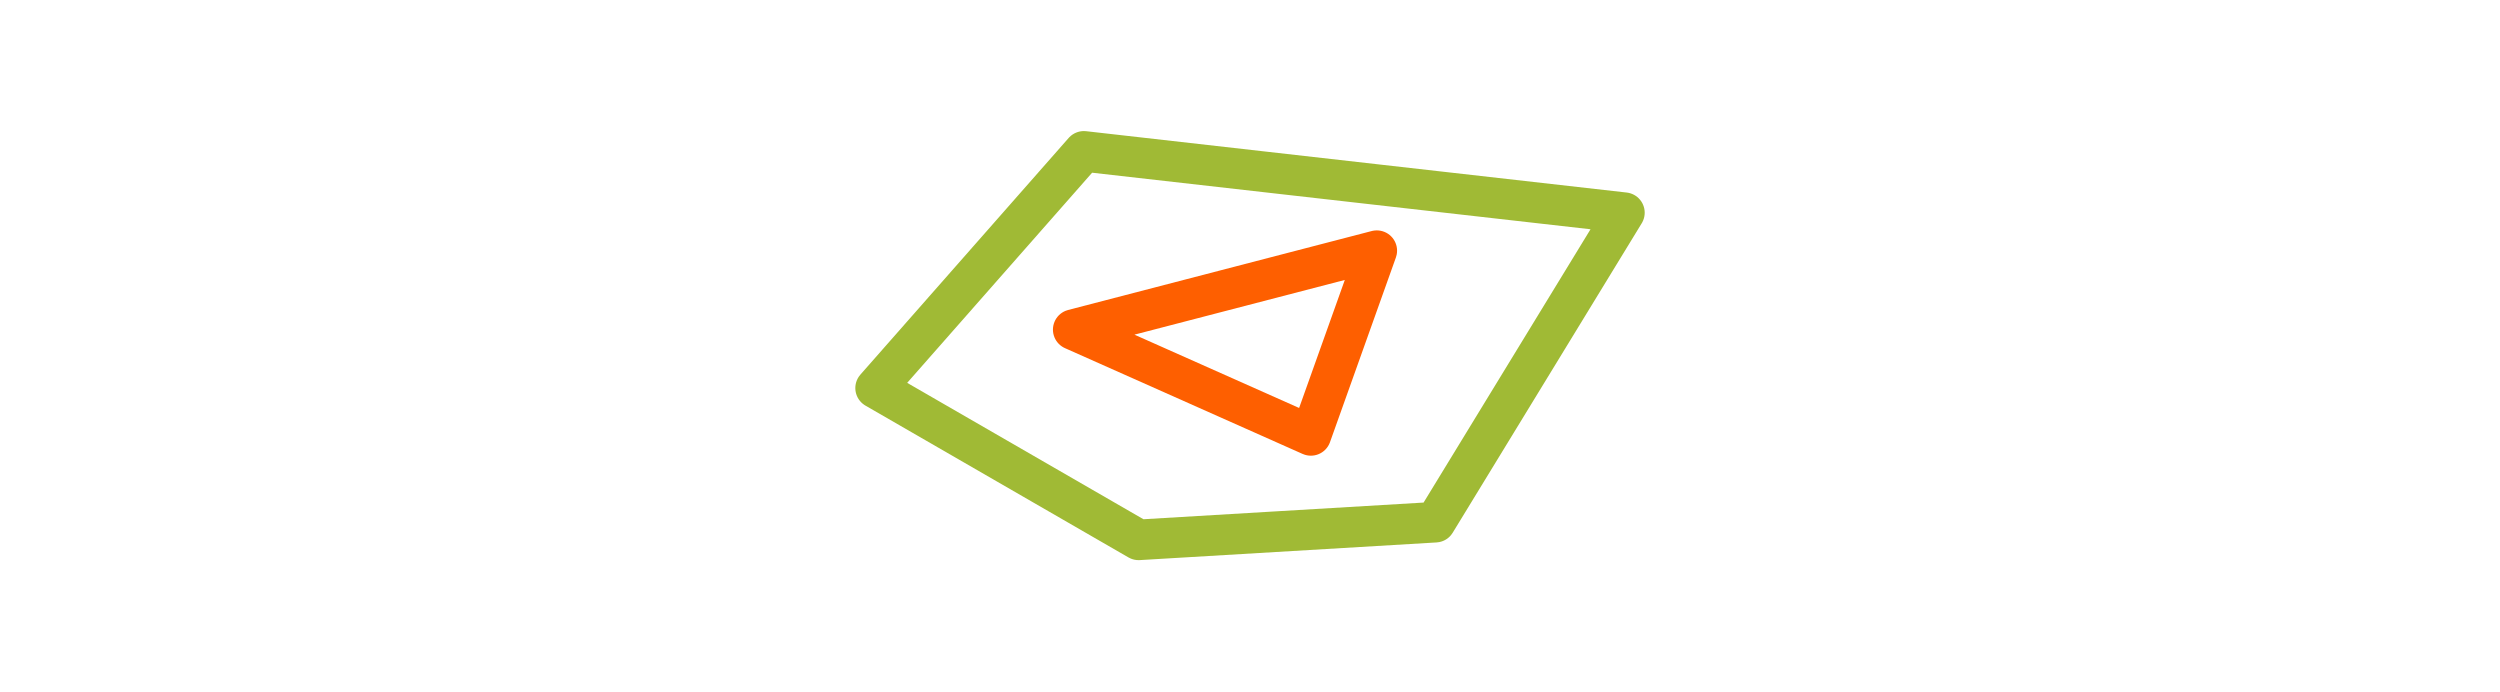
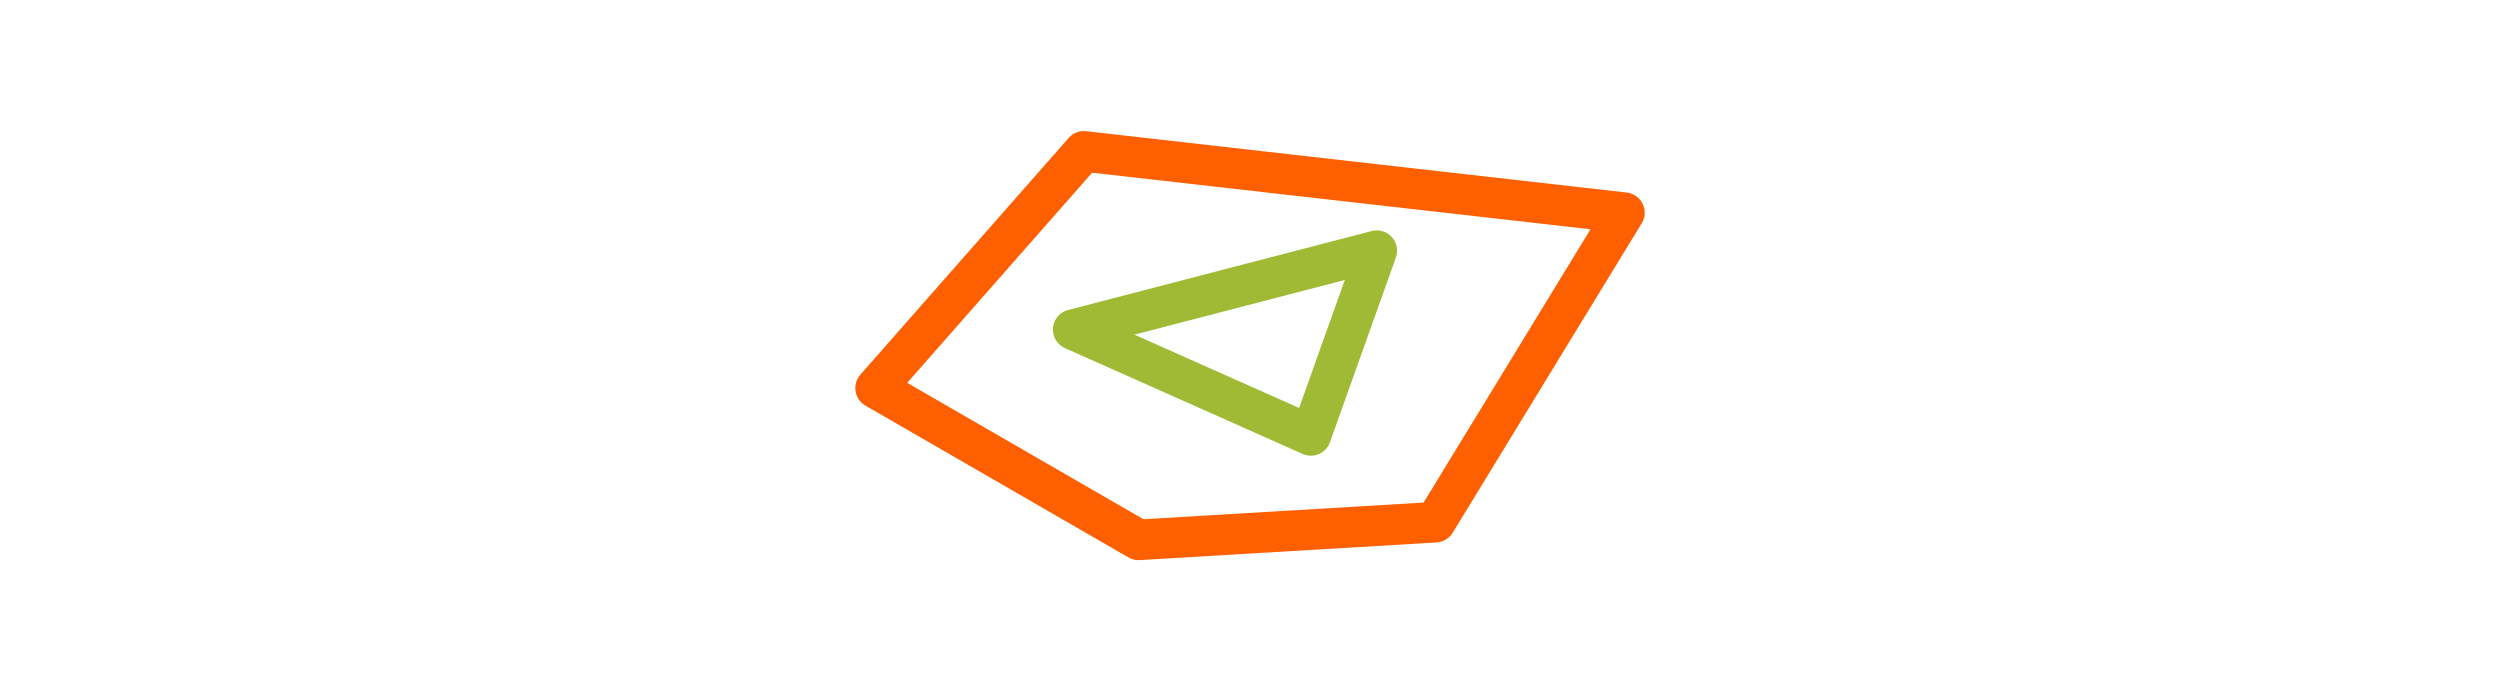
<svg xmlns="http://www.w3.org/2000/svg" version="1.1" id="Layer_1" x="0px" y="0px" width="184.876px" height="51.115px" viewBox="1844.535 -119.555 184.876 51.115" enable-background="new 1844.535 -119.555 184.876 51.115" xml:space="preserve">
-   <polygon fill="none" stroke="#A0BA35" stroke-width="3" stroke-linecap="round" stroke-linejoin="round" stroke-miterlimit="10" points="  1950.681,-80.939 1928.734,-79.633 1909.286,-90.859 1924.689,-108.362 1964.661,-103.826 " />
-   <polygon fill="none" stroke="#FE5F00" stroke-width="3" stroke-linecap="round" stroke-linejoin="round" stroke-miterlimit="10" points="  1946.349,-101.017 1941.474,-87.357 1923.9,-95.18 " />
+   <polygon fill="none" stroke="#FE5F00" stroke-width="3" stroke-linecap="round" stroke-linejoin="round" stroke-miterlimit="10" points="  1950.681,-80.939 1928.734,-79.633 1909.286,-90.859 1924.689,-108.362 1964.661,-103.826 " />
+   <polygon fill="none" stroke="#A0BA35" stroke-width="3" stroke-linecap="round" stroke-linejoin="round" stroke-miterlimit="10" points="  1946.349,-101.017 1941.474,-87.357 1923.9,-95.18 " />
</svg>
